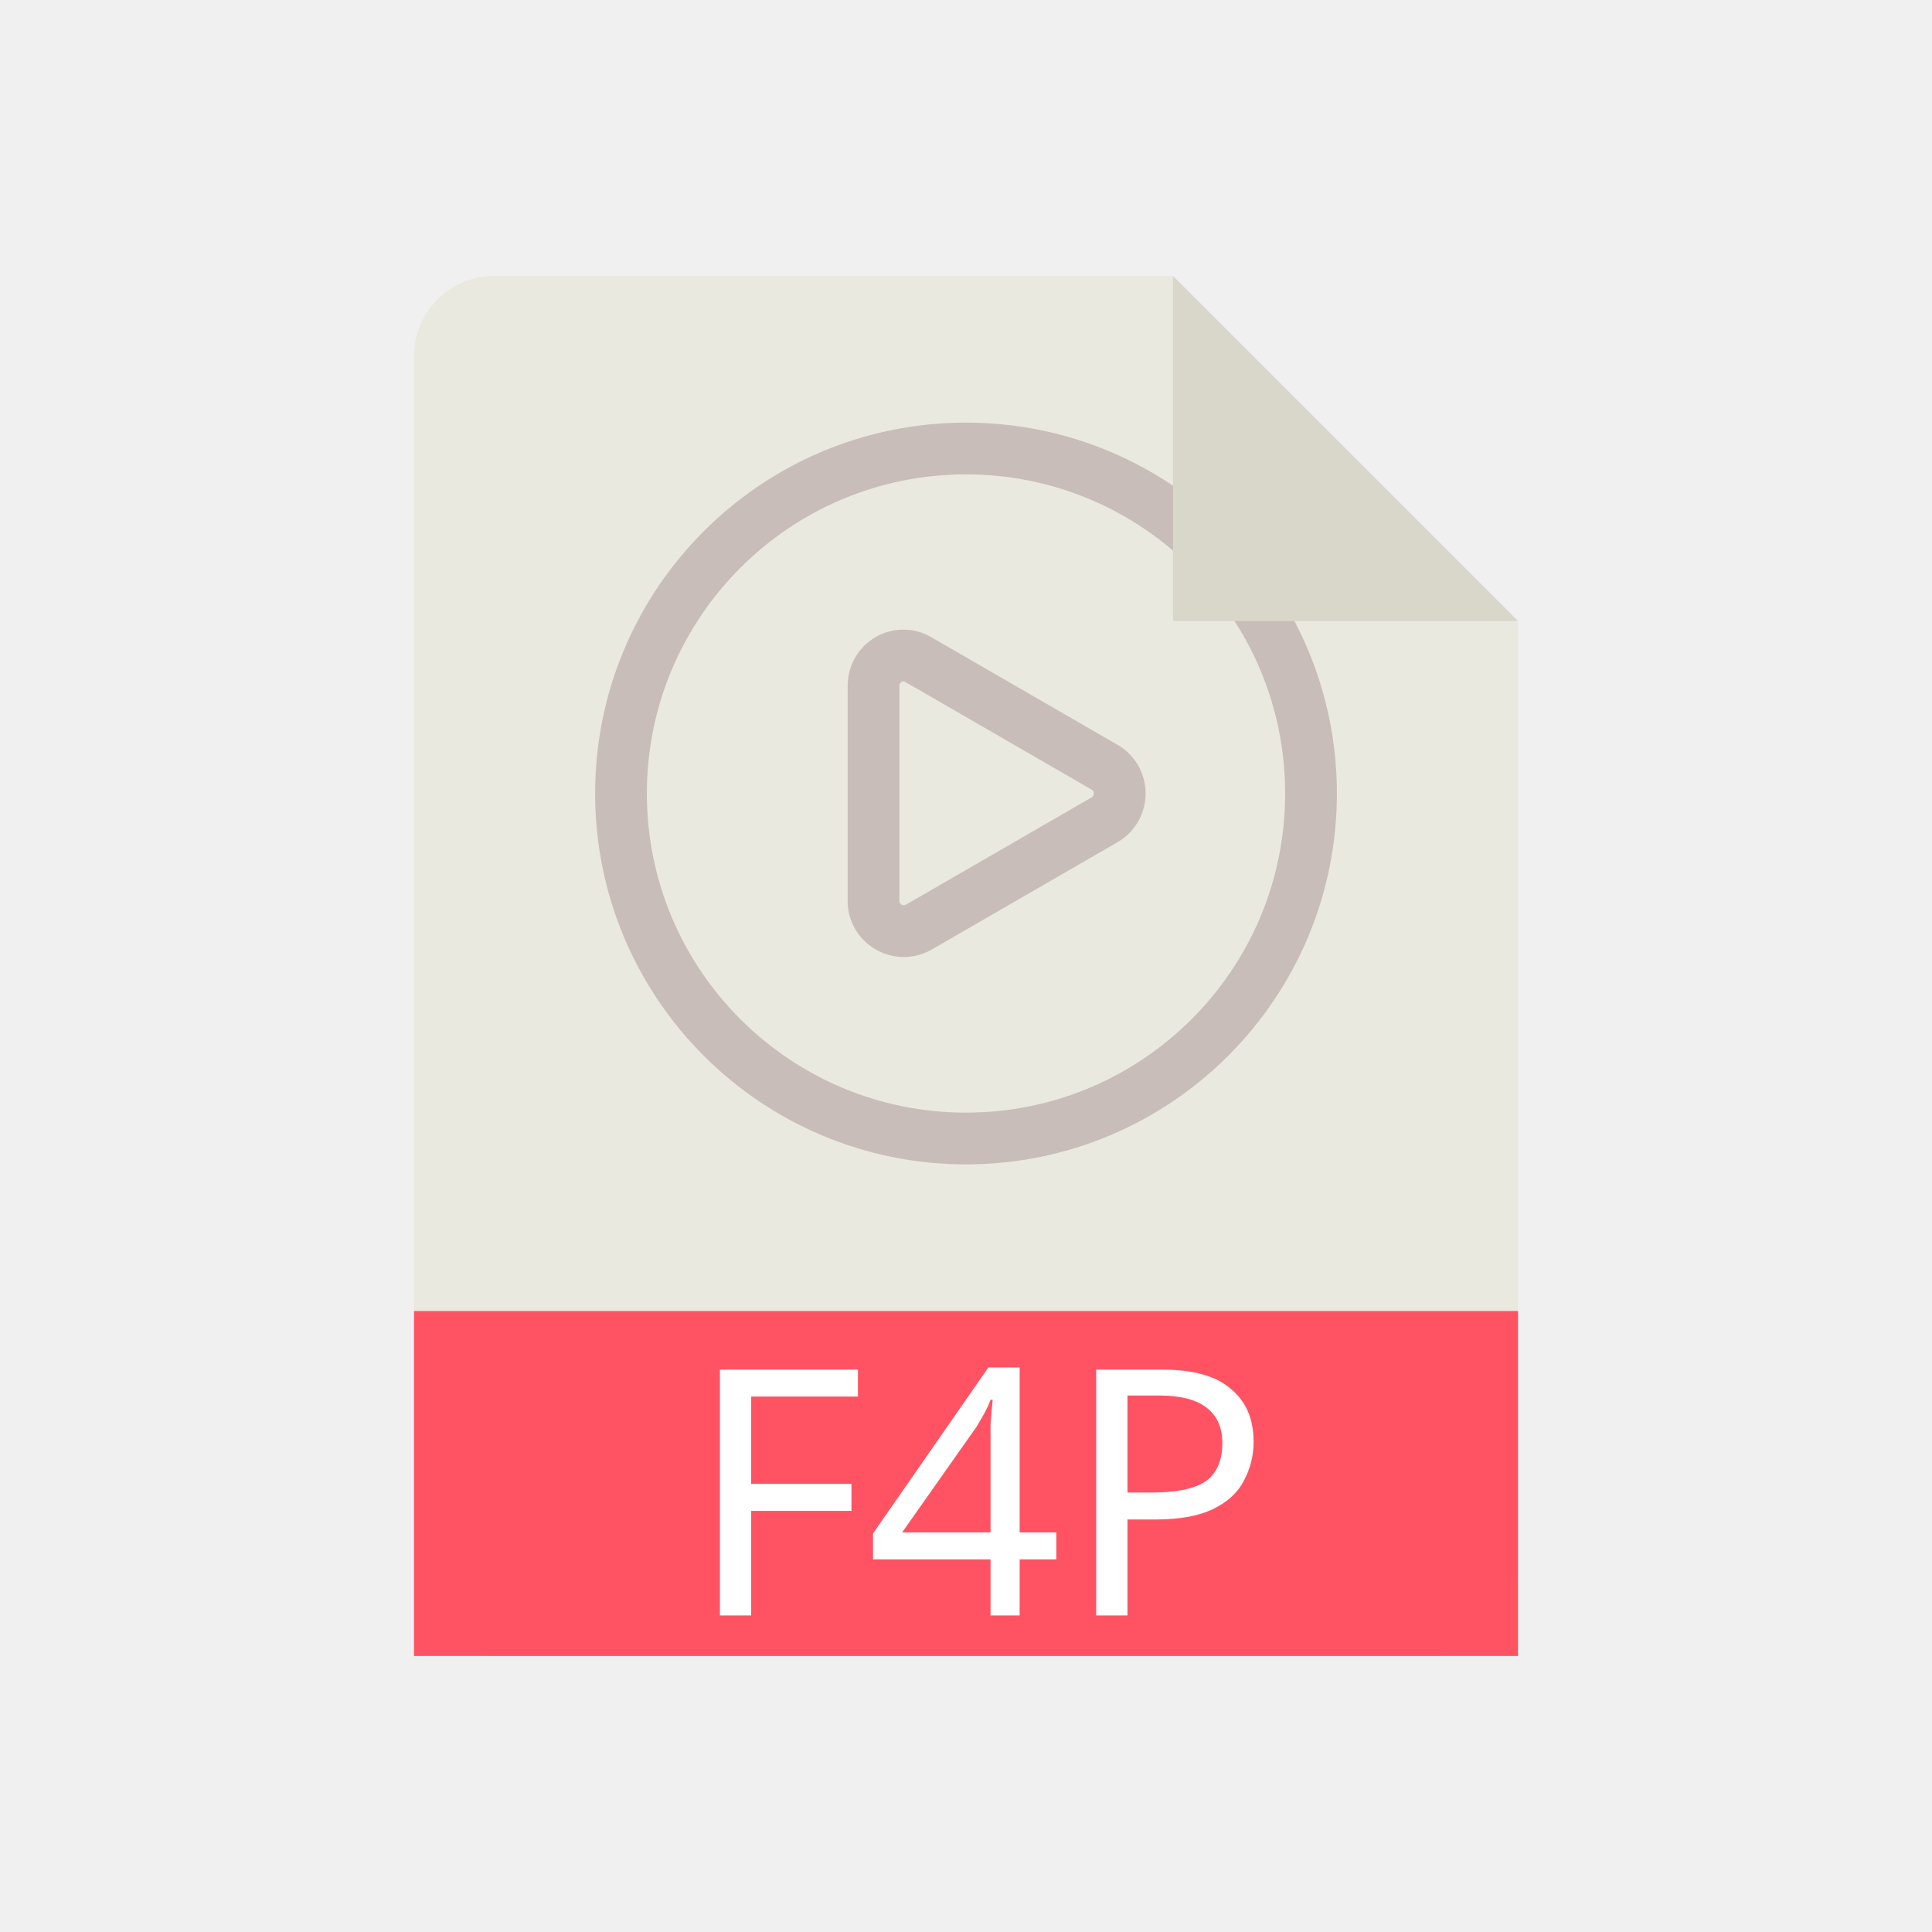
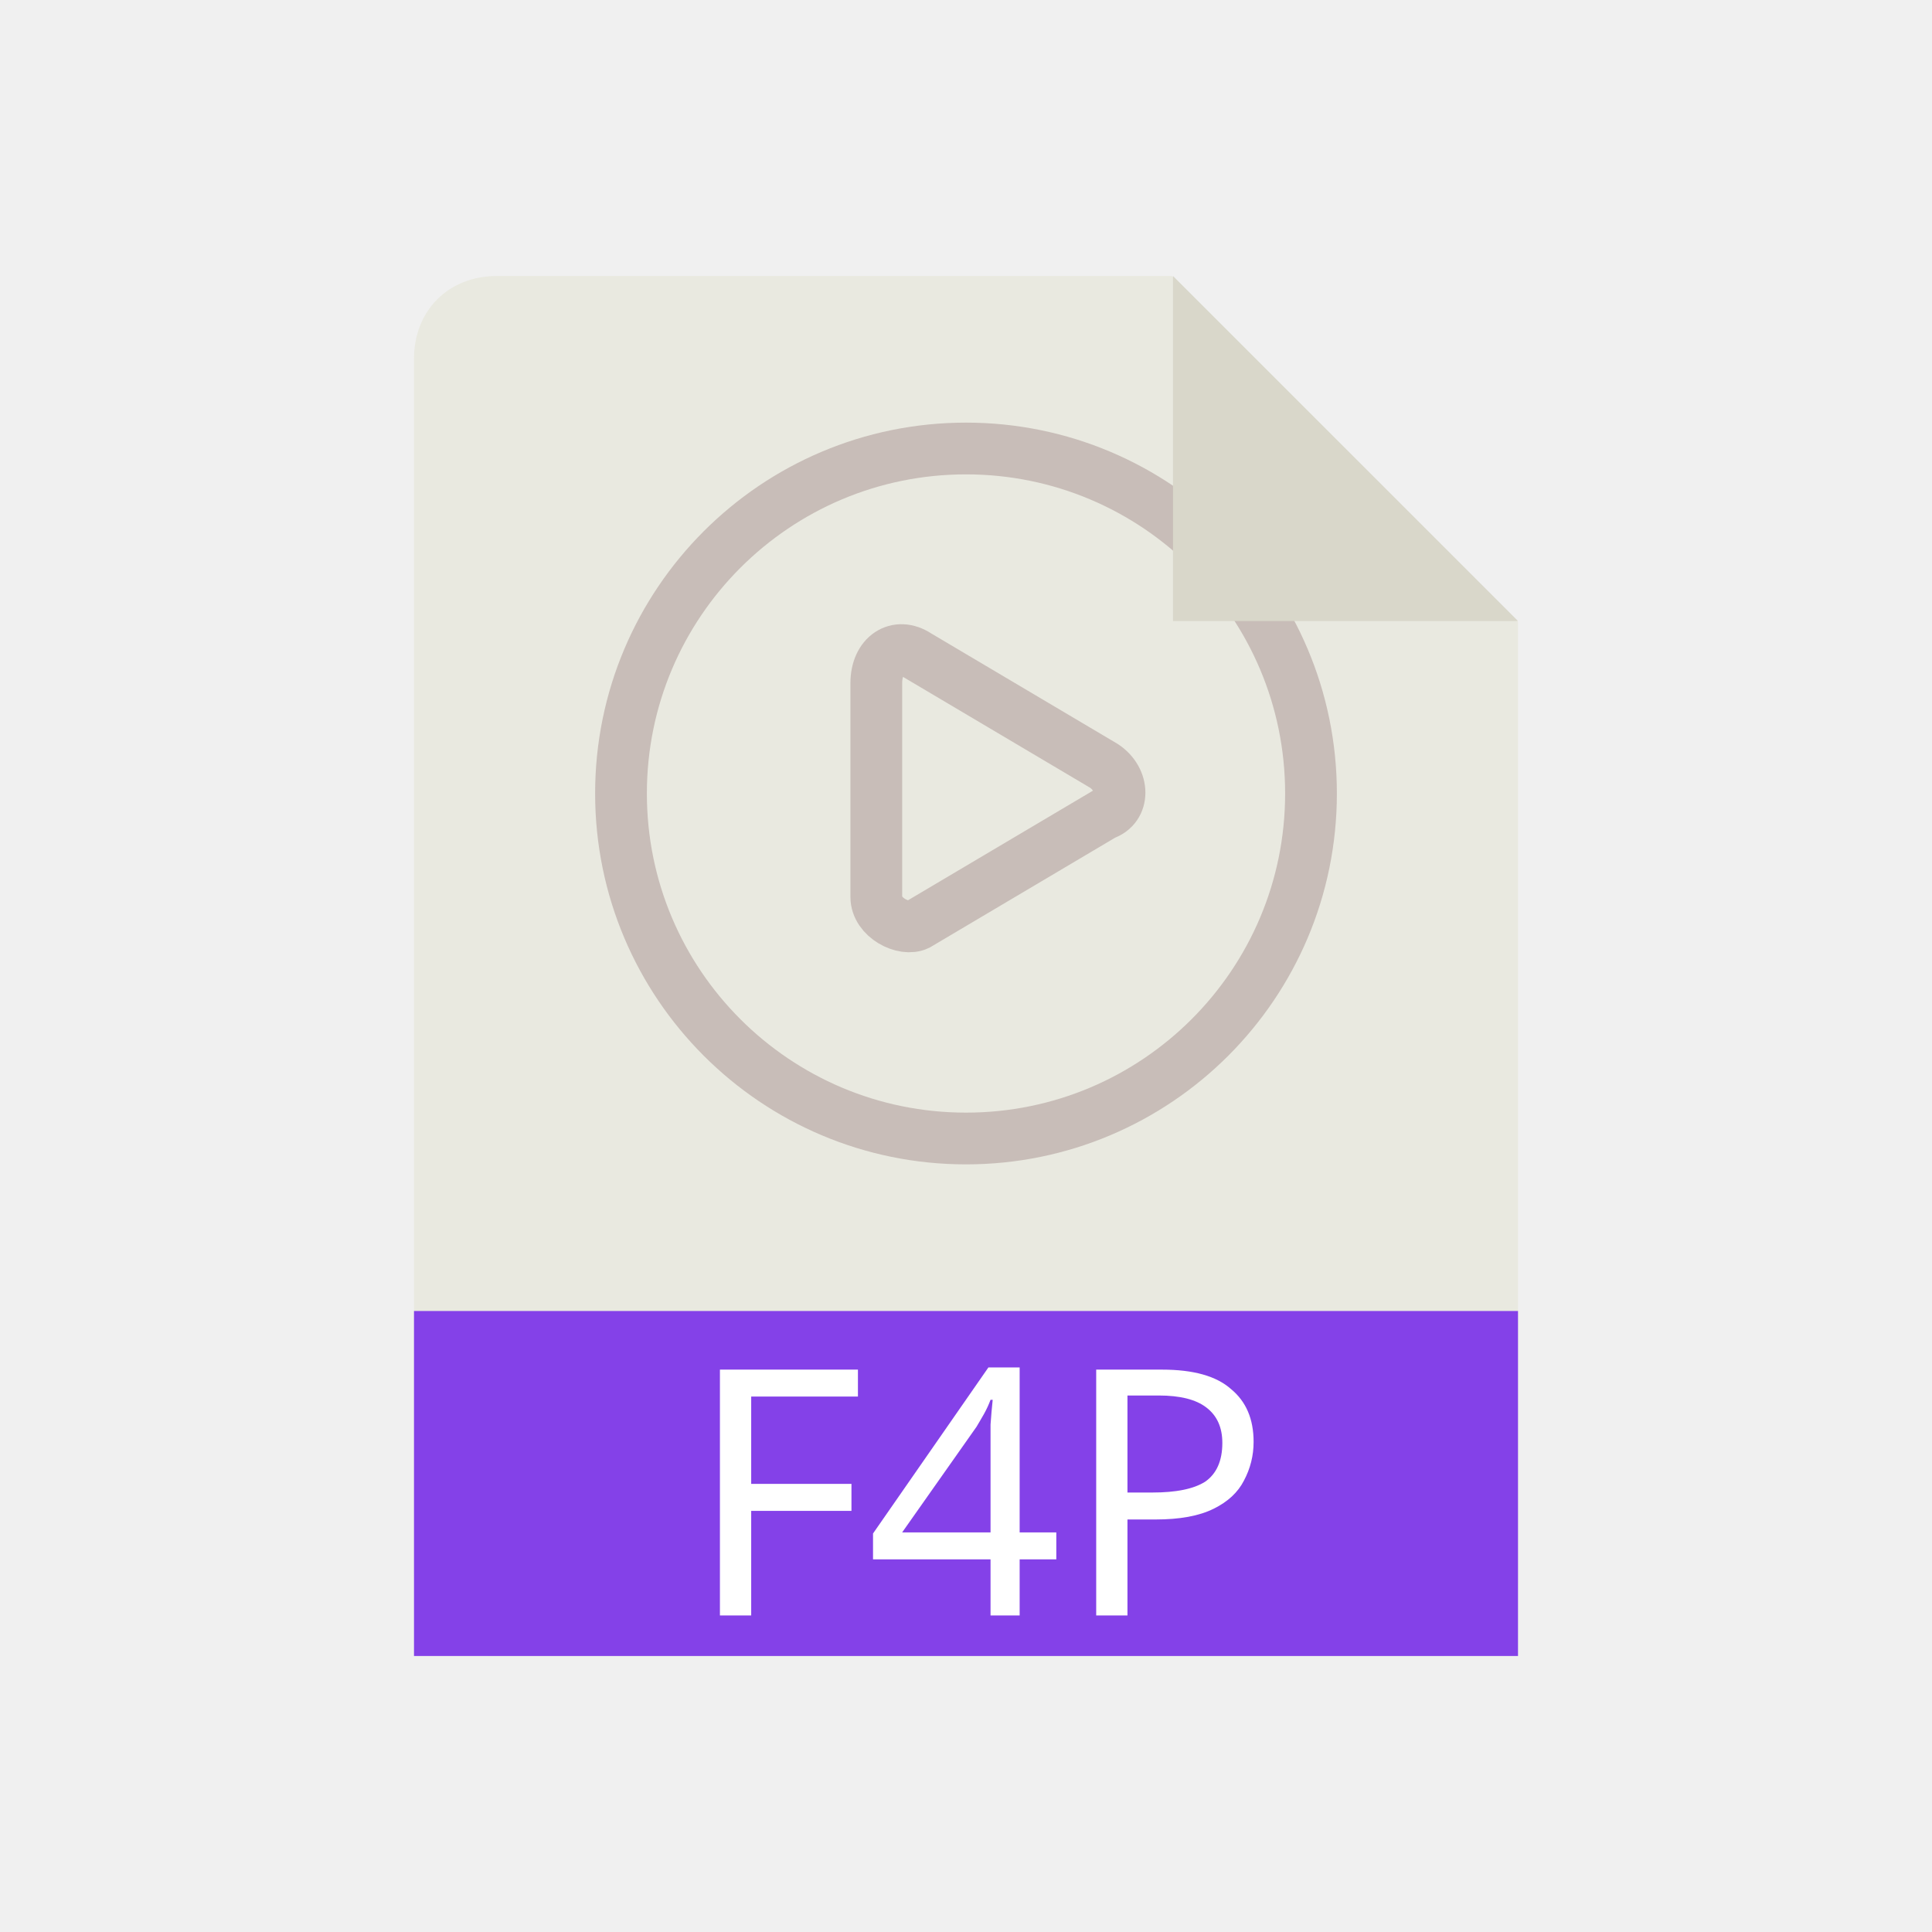
- <svg xmlns="http://www.w3.org/2000/svg" xmlns:xlink="http://www.w3.org/1999/xlink" version="1.1" x="0px" y="0px" viewBox="0 0 28 28" style="enable-background:new 0 0 28 28;" xml:space="preserve">
+ <svg xmlns="http://www.w3.org/2000/svg" xmlns:xlink="http://www.w3.org/1999/xlink" version="1.1" id="Layer_1" x="0px" y="0px" viewBox="0 0 28 28" style="enable-background:new 0 0 28 28;" xml:space="preserve">
  <style type="text/css">
- 	.st0{clip-path:url(#SVGID_00000159453938866642301220000018430561354519784110_);}
+ 	.st0{clip-path:url(#SVGID_00000060709442281119026600000005981211240137032842_);}
	.st1{fill:#E9E9E0;}
	.st2{fill:none;stroke:#C8BDB8;stroke-width:0.75;stroke-miterlimit:10;}
	.st3{fill:#D9D7CA;}
- 	.st4{fill:#FF5364;}
+ 	.st4{fill:#8441E8;}
	.st5{fill:#FFFFFF;}
	.st6{font-family:'Tahoma';}
	.st7{font-size:5px;}
</style>
  <g id="Guides">
</g>
  <g id="Background">
    <g>
-       <defs>
-         <rect id="SVGID_1_" x="1.79" y="2.52" transform="matrix(-0.7071 0.7071 -0.7071 -0.7071 32.549 17.0178)" width="21.92" height="25.46" />
-       </defs>
-       <clipPath id="SVGID_00000157987515585075229590000000950848262847461792_">
-         <use xlink:href="#SVGID_1_" style="overflow:visible;" />
-       </clipPath>
-       <g style="clip-path:url(#SVGID_00000157987515585075229590000000950848262847461792_);">
-         <path class="st1" d="M20.84,24H7.16C6.52,24,6,23.48,6,22.84V5.16C6,4.52,6.52,4,7.16,4h13.67C21.48,4,22,4.52,22,5.16v17.67     C22,23.48,21.48,24,20.84,24z" />
+       <g>
+         <defs>
+           <rect id="SVGID_1_" x="1.8" y="2.5" transform="matrix(0.7071 -0.7071 0.7071 0.7071 -7.049 13.4824)" width="21.9" height="25.5" />
+         </defs>
+         <clipPath id="SVGID_00000044865011781697690710000017709276642329322138_">
+           <use xlink:href="#SVGID_1_" style="overflow:visible;" />
+         </clipPath>
+         <g style="clip-path:url(#SVGID_00000044865011781697690710000017709276642329322138_);">
+           <path class="st1" d="M20.8,24H7.2C6.5,24,6,23.5,6,22.8V5.2C6,4.5,6.5,4,7.2,4h13.7C21.5,4,22,4.5,22,5.2v17.7      C22,23.5,21.5,24,20.8,24z" />
+         </g>
      </g>
    </g>
    <circle class="st2" cx="14" cy="11.5" r="5" />
    <polyline class="st3" points="22,9 17,9 17,4  " />
    <rect x="6" y="19" class="st4" width="16" height="5" />
    <text transform="matrix(1 0 0 1 9.9494 23.4121)" class="st5 st6 st7">F4P</text>
-     <path class="st2" d="M16.01,11.12l-2.7-1.56c-0.29-0.17-0.65,0.04-0.65,0.38v3.12c0,0.33,0.36,0.54,0.65,0.38l2.7-1.56   C16.3,11.71,16.3,11.29,16.01,11.12z" />
+     <path class="st2" d="M16,11.1l-2.7-1.6c-0.3-0.2-0.6,0-0.6,0.4v3.1c0,0.3,0.4,0.5,0.6,0.4l2.7-1.6C16.3,11.7,16.3,11.3,16,11.1z" />
  </g>
</svg>
